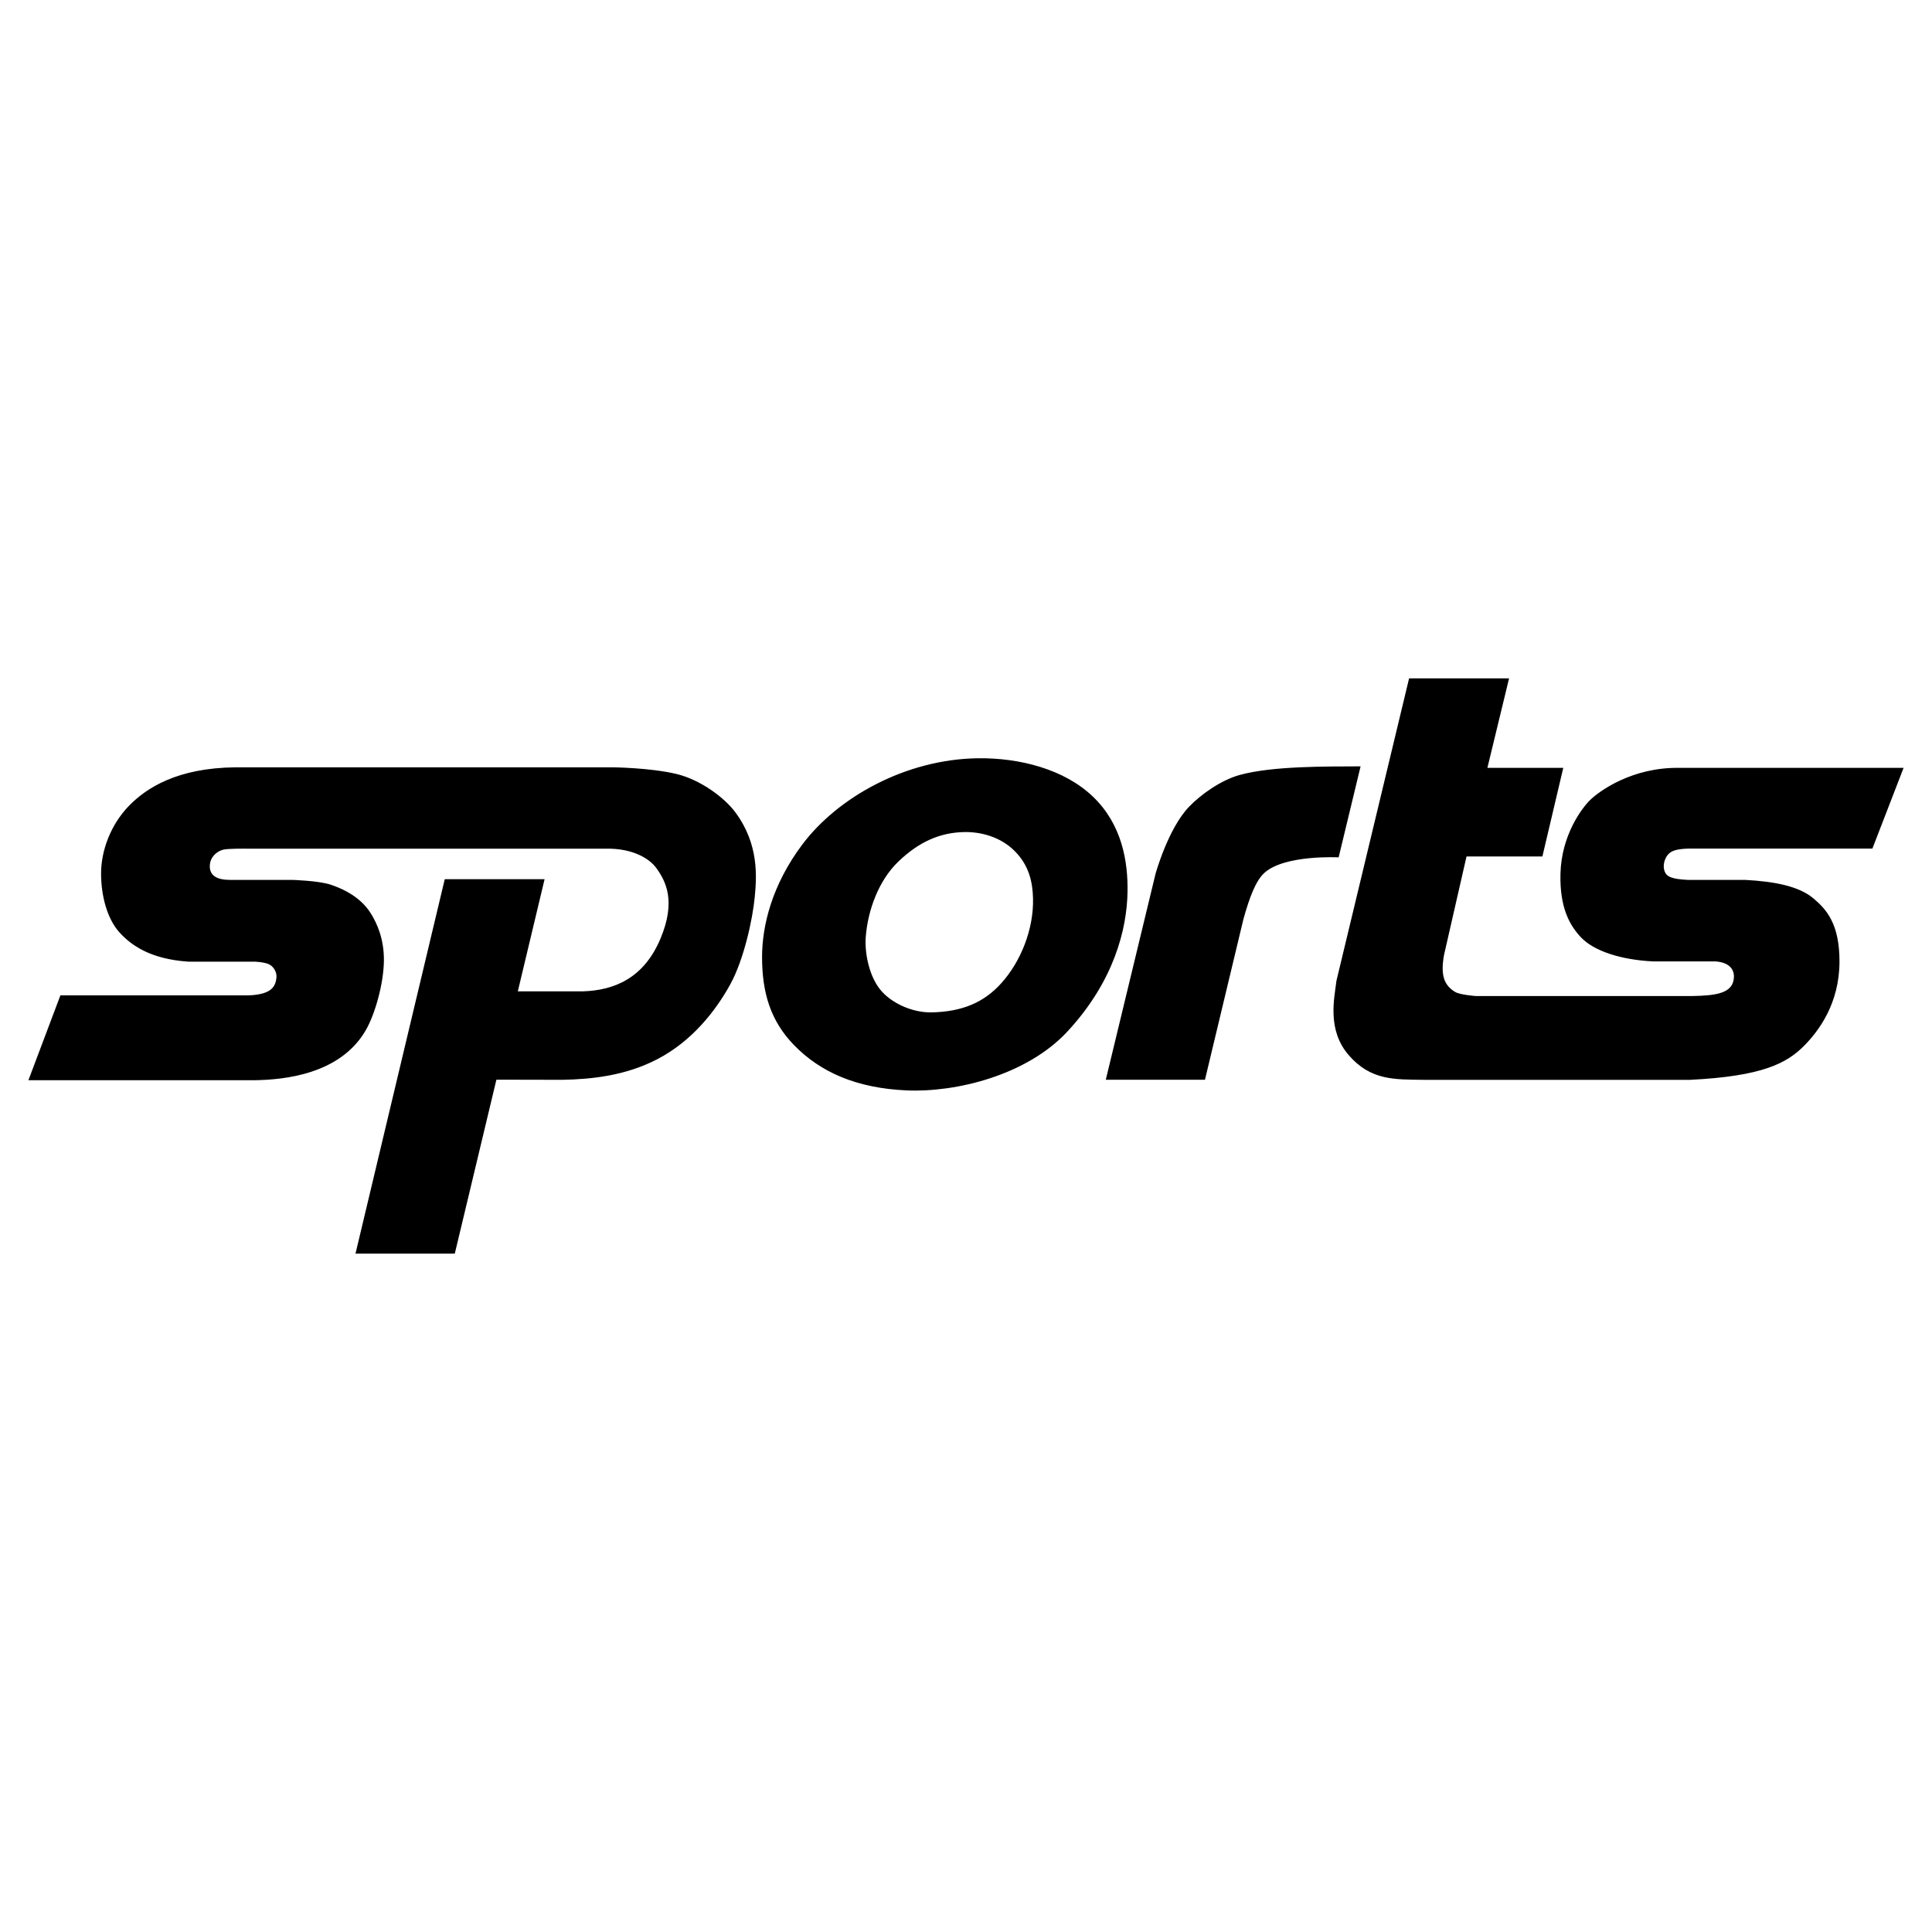
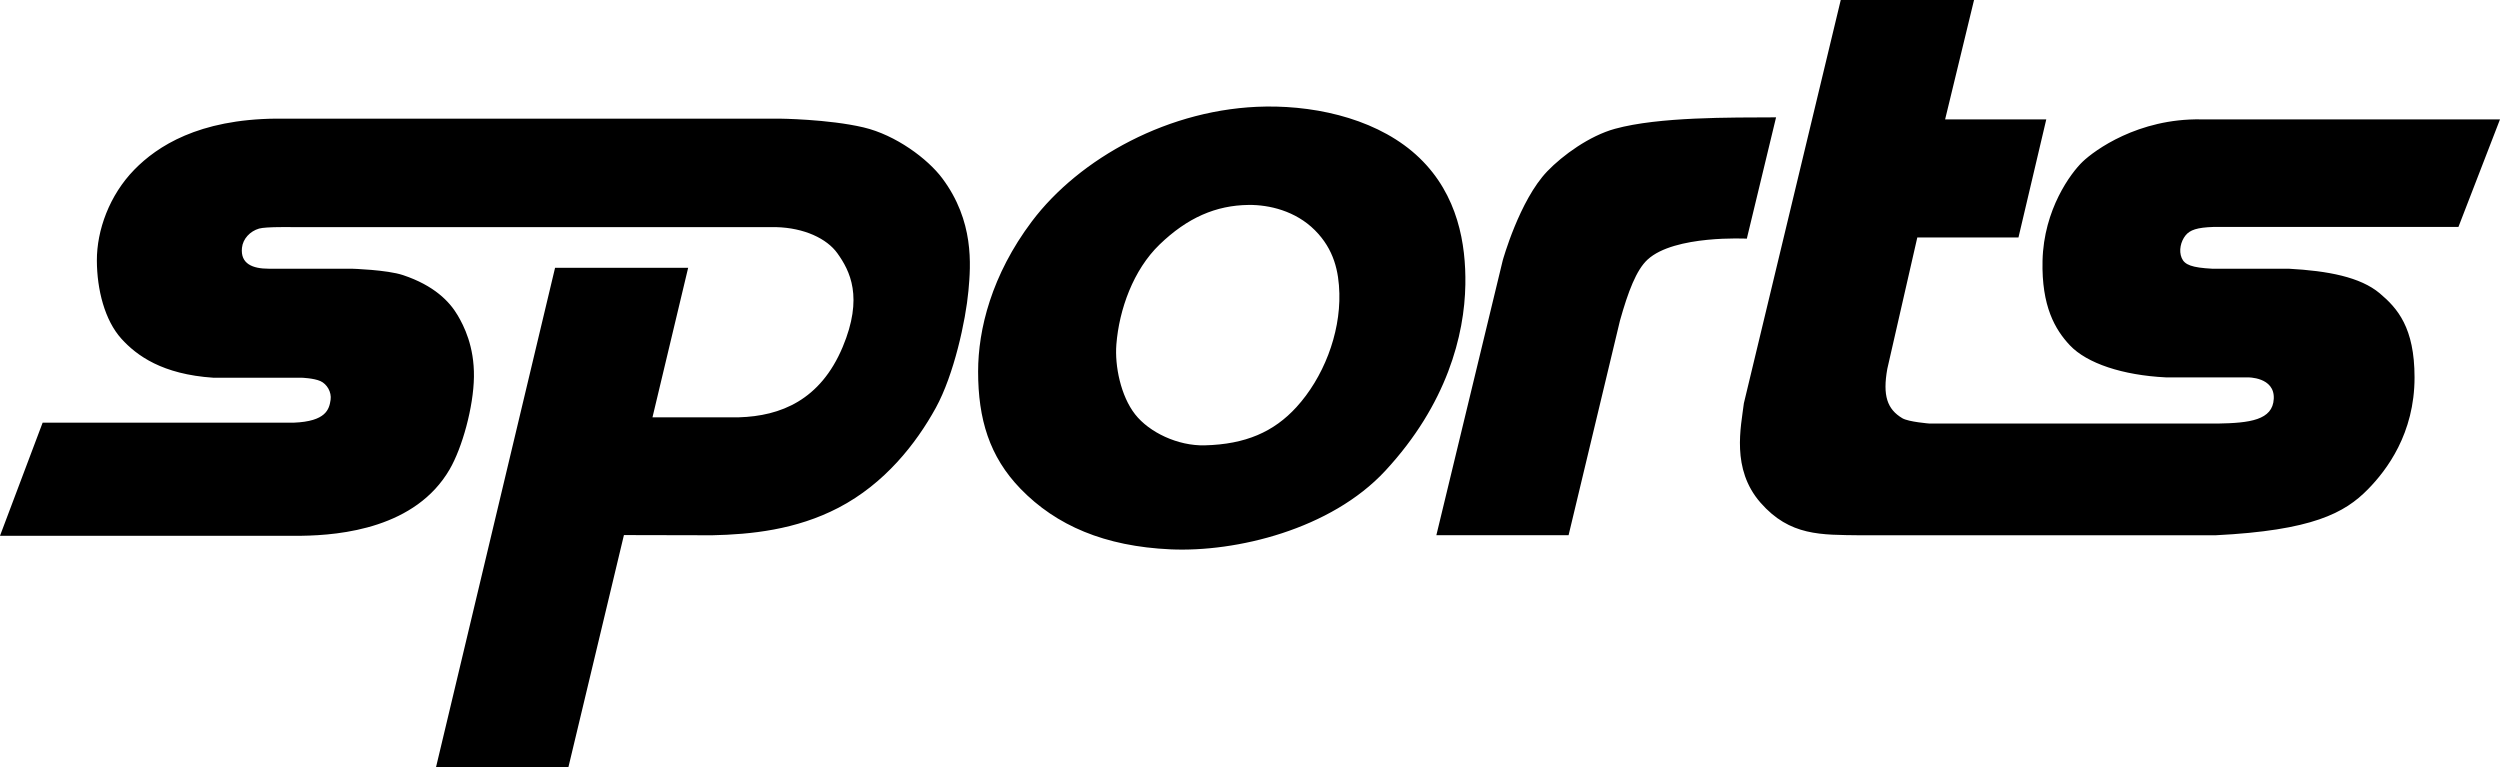
- <svg xmlns="http://www.w3.org/2000/svg" version="1.1" id="Layer_1" x="0px" y="0px" width="2500px" height="2500px" viewBox="0 0 2500 2500" enable-background="new 0 0 2500 2500" xml:space="preserve">
+ <svg xmlns="http://www.w3.org/2000/svg" version="1.1" id="Layer_1" x="0px" y="0px" width="2426.46px" height="744.452px" viewBox="36.77 877.768 2426.46 744.452" enable-background="new 36.77 877.768 2426.46 744.452" xml:space="preserve">
  <g>
-     <path d="M1430.876,1397.22h128.336l49.882-208.308c7.95-28.235,15.862-49.143,26.821-59.232   c26.122-24.021,96.288-20.259,96.288-20.259l28.391-117.766c-44.539,0.233-113.486-0.597-156.299,11.103   c-24.746,6.77-50.867,25.758-65.705,41.205c-27.106,28.209-43.293,86.586-43.293,86.586L1430.876,1397.22L1430.876,1397.22z    M320.937,1098.215h469.116c27.367,0.688,49.285,11.193,59.402,25.278c12.321,17.172,25.459,42.774,5.2,91.087   c-21.633,51.58-60.271,67.015-100.606,68.221h-83.992l34.63-145.119H575.508L459.999,1622.22H588.49l53.851-225.116   c0,0,37.34,0.155,85.717,0.182c37.366-0.792,81.204-5.188,122.577-26.731c44.732-23.28,75.264-62.138,94.395-96.923   c17.651-32.1,29.025-84.666,31.685-113.602c2.335-25.317,5.577-67.832-25.446-109.271c-14.111-18.858-45.044-41.958-76.379-49.351   c-34.215-8.054-81.904-8.495-81.904-8.495H304.66c-75.16,0.7-115.159,26.679-137.505,49.532   c-24.137,24.707-36.484,58.701-36.367,88.311c0.117,28.054,7.574,57.871,23.89,75.86c14.837,16.342,39.662,34.46,89.012,37.755   h85.717c0,0,11.841,0.376,18.365,3.281c6.316,2.841,10.972,10.609,9.87,18.184c-1.349,9.222-4.371,20.895-35.667,22.165H78.156   L36.77,1397.79h292.494c38.961-0.506,110.943-7.756,143.899-64.421c12.27-21.102,23.203-60.568,23.604-89.867   c0.415-29.648-9.805-49.558-15.81-59.738c-7.912-13.438-22.905-28.91-52.981-38.962c-15.654-5.239-49.869-6.226-49.869-6.226   h-80.529c-15.577,0-27.561-4.694-25.965-20.258c0.908-8.846,7.886-16.148,16.627-18.703   C294.686,1097.709,320.937,1098.215,320.937,1098.215L320.937,1098.215z M1248.768,1076.672   c-31.893,0.338-59.557,12.425-86.482,38.378c-25.602,24.682-39.285,63.071-41.982,96.948c-1.674,20.946,4.24,50.115,18.196,67.923   c13.696,17.483,41.438,30.752,67.572,30.09c39.648-0.985,67.093-13.1,89.012-37.106c25.731-28.17,42.657-70.426,41.646-110.463   c-0.558-21.063-5.071-42.528-23.786-61.27C1294.188,1082.431,1268.599,1076.465,1248.768,1076.672l16.641-95.496   c53.176-0.688,111.708,13.864,149.101,49.907c37.417,36.043,45.16,83.759,44.512,122.901   c-0.804,48.884-17.781,116.066-77.741,180.747c-52.838,56.976-144.781,79.115-208.501,76.224   c-63.721-2.893-110.853-23.048-145.456-58.74c-30.311-31.258-41.218-67.768-41.218-113.888c0-40.726,13.009-93.577,52.125-145.599   c45.888-61.022,133.692-110.334,227.191-111.54L1248.768,1076.672z M1823.367,877.768h129.373l-28.066,115.859h98.182   l-27.003,114.64h-98.182l-29.104,127.454c-4.655,25.965-0.155,39.194,14.565,47.962c6.058,3.618,26.497,5.188,26.497,5.188h279.486   c31.179-0.506,53.552-3.32,54.537-24.059c1.063-21.31-25.434-20.777-25.434-20.777h-79.505   c-41.567-2.075-76.379-13.515-92.993-31.167c-14.357-15.252-27.535-37.924-26.497-82.086c1.167-49.855,27.535-85.198,38.961-96.105   c11.427-10.907,53.683-42.087,114.978-41.049h290.068l-40.349,104.419h-237.943c-15.577,0.519-22.671,2.841-27.003,8.313   c-4.514,5.707-6.693,14.682-3.645,21.828c2.84,6.641,9.883,9.352,29.609,10.389h74.305c37.923,2.075,69.452,8.016,88.311,23.891   c17.198,14.475,33.773,33.242,33.773,81.567c0,54.576-26.926,89.932-45.187,108.583c-22.619,23.099-54.032,39.998-148.063,44.681   h-344.943c-37.418-0.532-68.065,1.037-96.638-31.686s-18.871-73.616-16.108-96.469L1823.367,877.768L1823.367,877.768z" />
+     <path d="M1430.876,1397.22h128.336l49.882-208.308c7.95-28.235,15.862-49.143,26.821-59.232   c26.122-24.021,96.288-20.259,96.288-20.259l28.391-117.766c-44.539,0.232-113.486-0.598-156.299,11.103   c-24.746,6.771-50.867,25.758-65.705,41.205c-27.105,28.209-43.293,86.586-43.293,86.586L1430.876,1397.22L1430.876,1397.22z    M320.937,1098.215h469.116c27.367,0.688,49.285,11.193,59.402,25.278c12.32,17.172,25.459,42.773,5.2,91.087   c-21.634,51.58-60.271,67.015-100.606,68.221h-83.992l34.631-145.119h-129.18L459.999,1622.22H588.49l53.851-225.116   c0,0,37.34,0.155,85.717,0.183c37.366-0.792,81.204-5.188,122.577-26.731c44.732-23.279,75.264-62.138,94.396-96.923   c17.65-32.1,29.024-84.666,31.685-113.602c2.335-25.317,5.577-67.832-25.445-109.271c-14.111-18.857-45.045-41.958-76.38-49.351   c-34.215-8.055-81.903-8.495-81.903-8.495H304.66c-75.16,0.7-115.159,26.679-137.505,49.532   c-24.137,24.707-36.484,58.701-36.367,88.311c0.117,28.055,7.574,57.871,23.89,75.86c14.837,16.342,39.662,34.46,89.012,37.755   h85.717c0,0,11.841,0.376,18.365,3.281c6.316,2.841,10.972,10.608,9.87,18.184c-1.349,9.223-4.371,20.896-35.667,22.165H78.156   L36.77,1397.79h292.494c38.961-0.506,110.943-7.756,143.899-64.421c12.27-21.103,23.203-60.568,23.604-89.867   c0.415-29.647-9.805-49.558-15.81-59.738c-7.912-13.438-22.905-28.91-52.981-38.962c-15.653-5.239-49.869-6.226-49.869-6.226   h-80.529c-15.577,0-27.561-4.694-25.965-20.258c0.908-8.847,7.886-16.148,16.627-18.703   C294.686,1097.709,320.937,1098.215,320.937,1098.215L320.937,1098.215z M1248.768,1076.672   c-31.893,0.338-59.557,12.425-86.481,38.378c-25.603,24.683-39.285,63.071-41.982,96.948c-1.674,20.946,4.24,50.115,18.196,67.923   c13.696,17.483,41.438,30.752,67.572,30.09c39.647-0.984,67.093-13.1,89.012-37.105c25.73-28.17,42.657-70.427,41.646-110.463   c-0.558-21.063-5.07-42.528-23.786-61.271C1294.188,1082.431,1268.599,1076.465,1248.768,1076.672l16.642-95.496   c53.176-0.688,111.708,13.864,149.101,49.907c37.417,36.043,45.16,83.759,44.512,122.901   c-0.804,48.884-17.78,116.065-77.74,180.746c-52.838,56.977-144.781,79.115-208.501,76.225   c-63.722-2.893-110.854-23.048-145.456-58.74c-30.312-31.258-41.219-67.768-41.219-113.888c0-40.727,13.01-93.577,52.125-145.6   c45.889-61.021,133.692-110.334,227.191-111.54L1248.768,1076.672z M1823.367,877.768h129.373l-28.066,115.859h98.182   l-27.002,114.64h-98.183l-29.104,127.454c-4.654,25.965-0.154,39.194,14.565,47.962c6.058,3.618,26.497,5.188,26.497,5.188h279.486   c31.179-0.506,53.552-3.32,54.537-24.059c1.063-21.311-25.435-20.777-25.435-20.777h-79.505   c-41.566-2.075-76.379-13.516-92.993-31.167c-14.356-15.252-27.535-37.924-26.497-82.086c1.167-49.855,27.535-85.198,38.961-96.105   c11.428-10.907,53.684-42.087,114.979-41.049h290.068l-40.35,104.419h-237.943c-15.576,0.52-22.67,2.841-27.002,8.313   c-4.515,5.707-6.693,14.682-3.646,21.827c2.84,6.642,9.883,9.353,29.608,10.39h74.306c37.923,2.075,69.452,8.016,88.311,23.891   c17.198,14.476,33.773,33.242,33.773,81.567c0,54.576-26.927,89.932-45.188,108.583c-22.618,23.099-54.032,39.998-148.063,44.681   h-344.943c-37.418-0.531-68.065,1.037-96.638-31.686c-28.573-32.724-18.871-73.616-16.108-96.469L1823.367,877.768   L1823.367,877.768z" />
  </g>
</svg>
